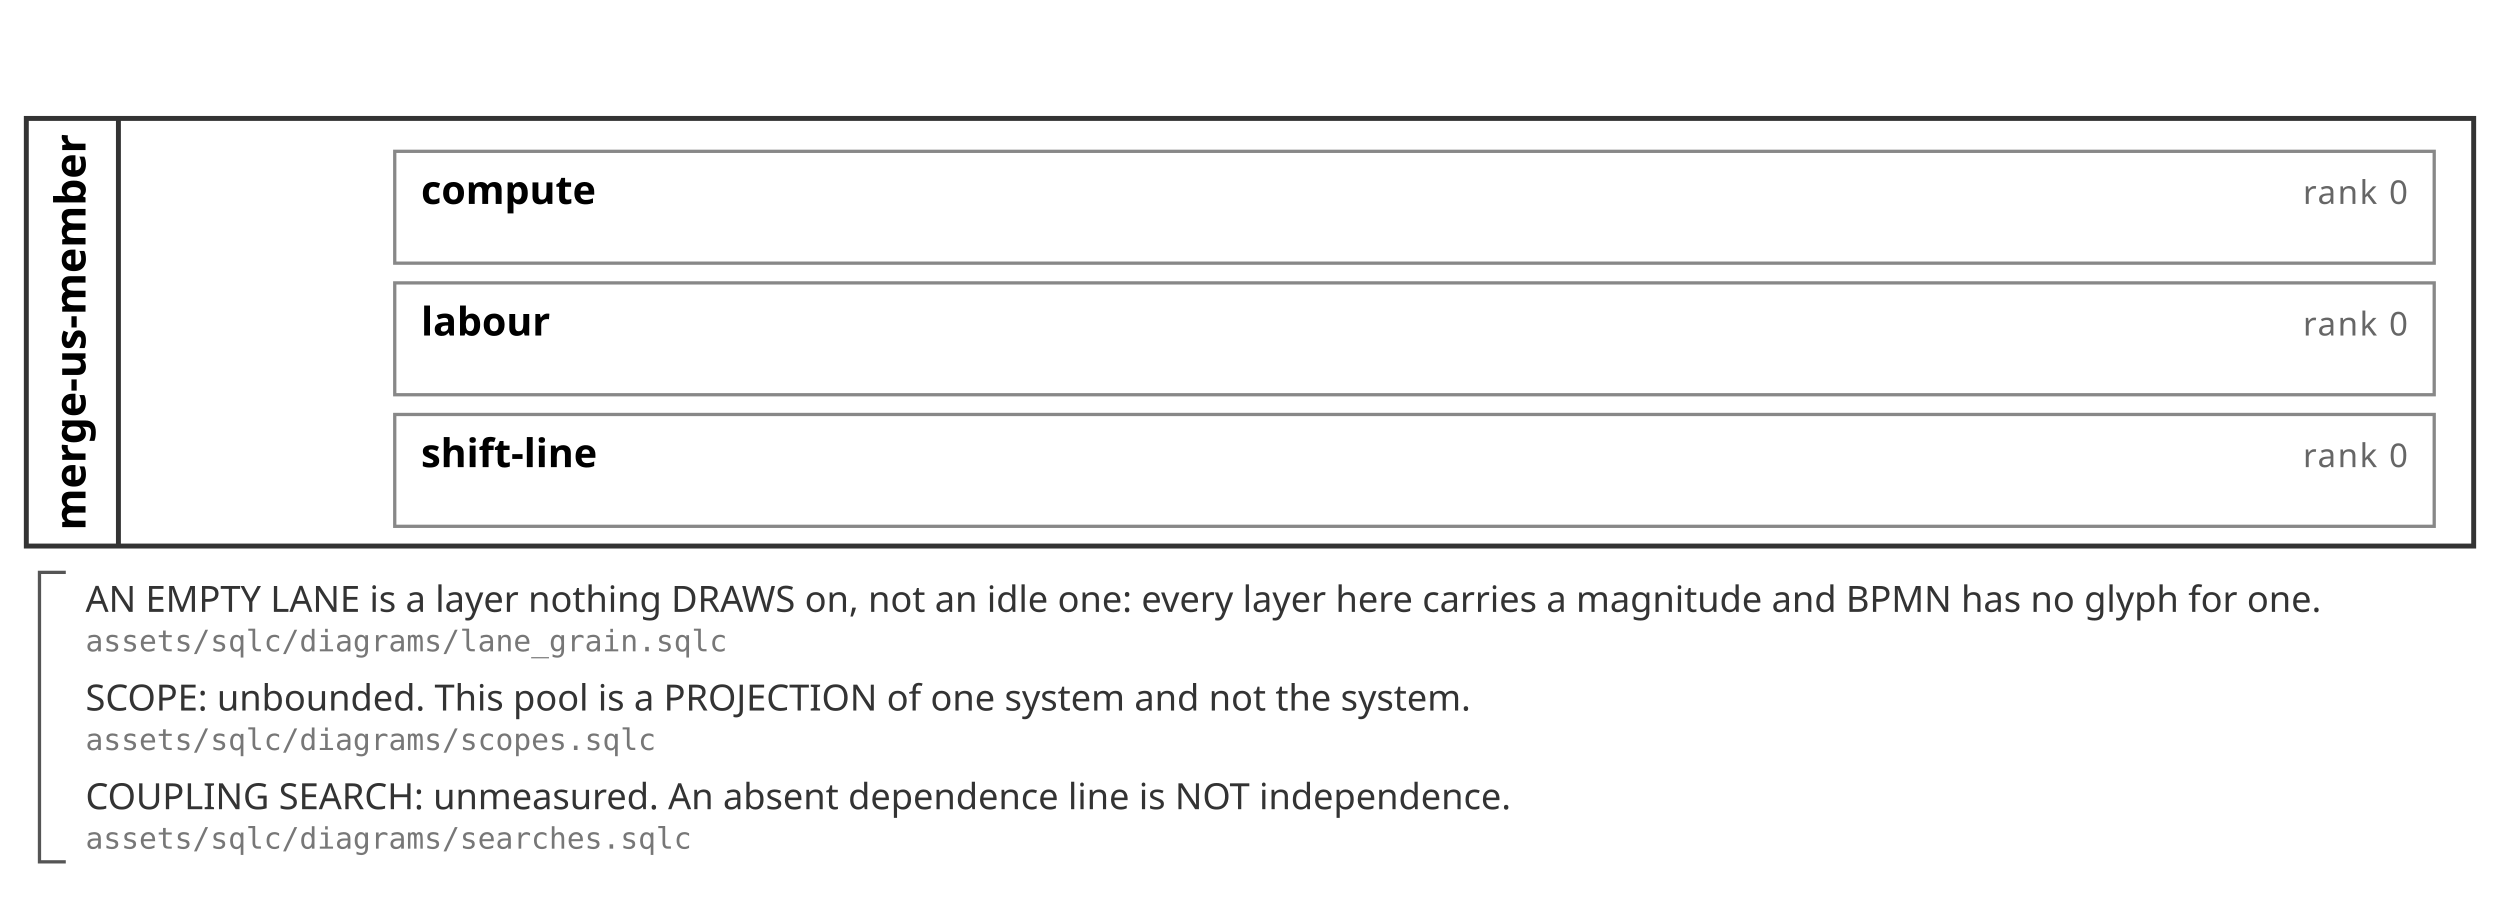
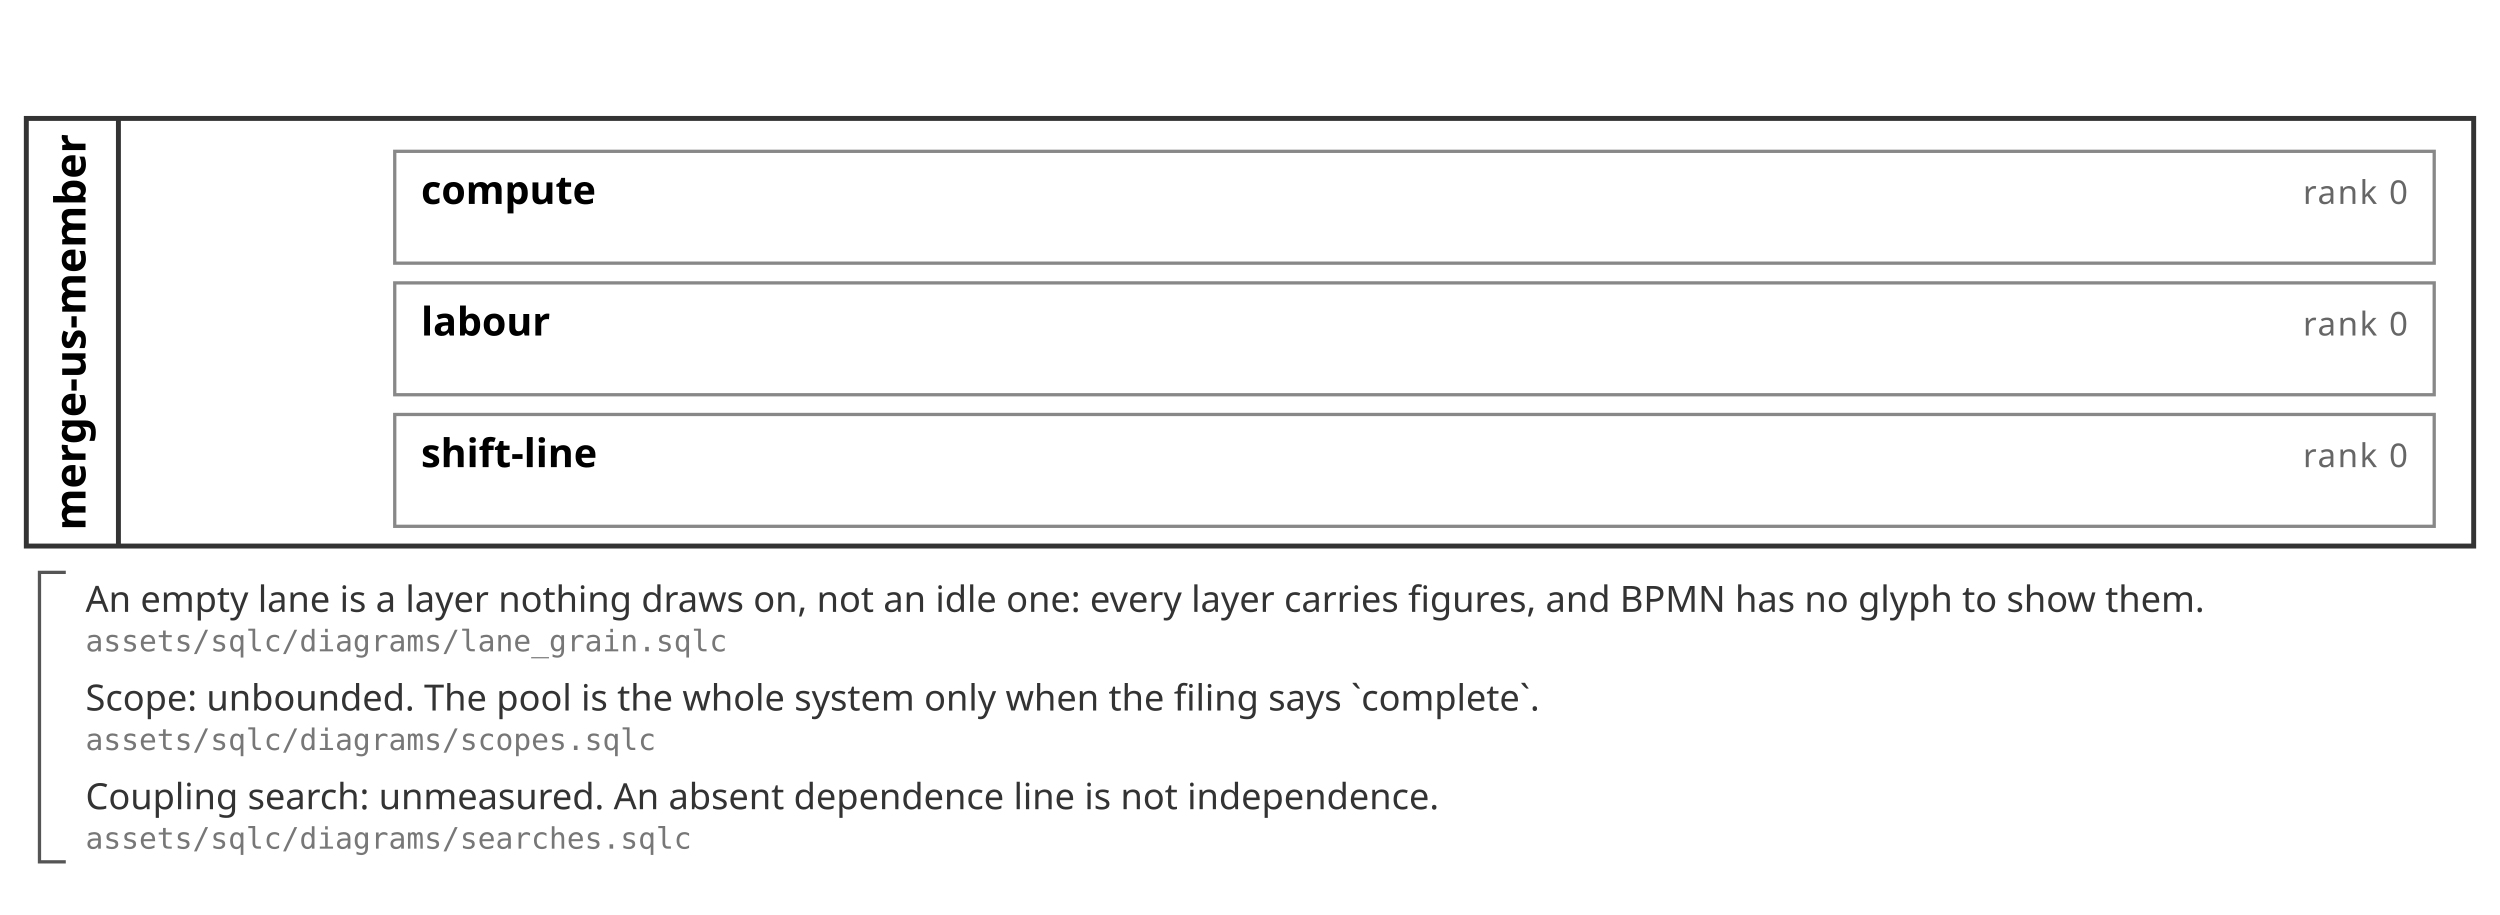
<svg xmlns="http://www.w3.org/2000/svg" viewBox="0 0 760 278" width="760">
  <style>.poolBox{fill:none;stroke:#333;stroke-width:1.5} .laneBox{fill:none;stroke:#888} .activity{fill:#f4f4f4;stroke:#555} .task{stroke-width:1} .callActivity{stroke-width:3.5} .subProcess{stroke-width:1} .marker{fill:none;stroke:#555;stroke-width:1} .laneName{font:12px sans-serif;font-weight:600} .nodeName{font:11px sans-serif} .poolName{font:13px sans-serif;font-weight:700} .rankName{font:10px sans-serif;fill:#666;letter-spacing:.5px} .refuted{stroke:#b00;stroke-width:2.5} .coverName{font:10px sans-serif;fill:#888} .groupBox{fill:none;stroke:#555;stroke-width:1.5;stroke-dasharray:6 4} .groupName{font:10px sans-serif;fill:#555;font-style:italic} .depLine{fill:none;stroke:#555;stroke-width:1.2;stroke-dasharray:3 3} .noteBox{fill:none;stroke:#555;stroke-width:1} .noteText{font:11px sans-serif;fill:#333} .noteCite{font:9px monospace;fill:#777}</style>
  <defs>
    <marker id="depArrow" viewBox="0 0 8 8" refX="7" refY="4" markerWidth="7" markerHeight="7" orient="auto">
      <path d="M0 0 L8 4 L0 8" fill="none" stroke="#555" />
    </marker>
  </defs>
  <g class="pool" data-filing="merge-us-member" id="pool-merge-us-member">
    <rect id="pool-merge-us-member-box" x="8" y="36" width="744" height="130" class="poolBox" />
    <path id="pool-merge-us-member-band" d="M36 36 v130" class="poolBox" />
    <text id="pool-merge-us-member-name" transform="translate(26,101) rotate(-90)" text-anchor="middle" class="poolName">merge-us-member</text>
  </g>
  <g class="lane" data-layer="compute" data-rank="0" id="lane_merge-us-member_compute">
    <rect id="lane_merge-us-member_compute-box" x="120" y="46" width="620" height="34" class="laneBox" />
    <a href="../graphs/model-layers.svg#lane_merge-us-member_compute">
      <text id="lane_merge-us-member_compute-name" x="128" y="62" class="laneName">compute</text>
    </a>
    <text id="lane_merge-us-member_compute-rank" x="732" y="62" class="rankName" text-anchor="end">rank 0</text>
  </g>
  <g class="lane" data-layer="labour" data-rank="0" id="lane_merge-us-member_labour">
    <rect id="lane_merge-us-member_labour-box" x="120" y="86" width="620" height="34" class="laneBox" />
    <a href="../graphs/model-layers.svg#lane_merge-us-member_labour">
      <text id="lane_merge-us-member_labour-name" x="128" y="102" class="laneName">labour</text>
    </a>
    <text id="lane_merge-us-member_labour-rank" x="732" y="102" class="rankName" text-anchor="end">rank 0</text>
  </g>
  <g class="lane" data-layer="shift-line" data-rank="0" id="lane_merge-us-member_shift-line">
    <rect id="lane_merge-us-member_shift-line-box" x="120" y="126" width="620" height="34" class="laneBox" />
    <a href="../graphs/model-layers.svg#lane_merge-us-member_shift-line">
      <text id="lane_merge-us-member_shift-line-name" x="128" y="142" class="laneName">shift-line</text>
    </a>
    <text id="lane_merge-us-member_shift-line-rank" x="732" y="142" class="rankName" text-anchor="end">rank 0</text>
  </g>
  <g class="note" id="legend">
    <path id="legend-bracket" d="M20 174 h-8 v88 h8" class="noteBox" />
-     <text id="legend-0-says" x="26" y="186" class="noteText">AN EMPTY LANE is a layer nothing DRAWS on, not an idle one: every layer here carries a magnitude and BPMN has no glyph for one.</text>
+     <text id="legend-0-says" x="26" y="186" class="noteText">An empty lane is a layer nothing draws on, not an idle one: every layer carries figures, and BPMN has no glyph to show them.</text>
    <text id="legend-0-source" x="26" y="198" class="noteCite">assets/sqlc/diagrams/lane_grain.sqlc</text>
-     <text id="legend-1-says" x="26" y="216" class="noteText">SCOPE: unbounded. This pool is a PROJECTION of one system and not the system.</text>
+     <text id="legend-1-says" x="26" y="216" class="noteText">Scope: unbounded. The pool is the whole system only when the filing says `complete`.</text>
    <text id="legend-1-source" x="26" y="228" class="noteCite">assets/sqlc/diagrams/scopes.sqlc</text>
-     <text id="legend-2-says" x="26" y="246" class="noteText">COUPLING SEARCH: unmeasured. An absent dependence line is NOT independence.</text>
+     <text id="legend-2-says" x="26" y="246" class="noteText">Coupling search: unmeasured. An absent dependence line is not independence.</text>
    <text id="legend-2-source" x="26" y="258" class="noteCite">assets/sqlc/diagrams/searches.sqlc</text>
  </g>
</svg>
